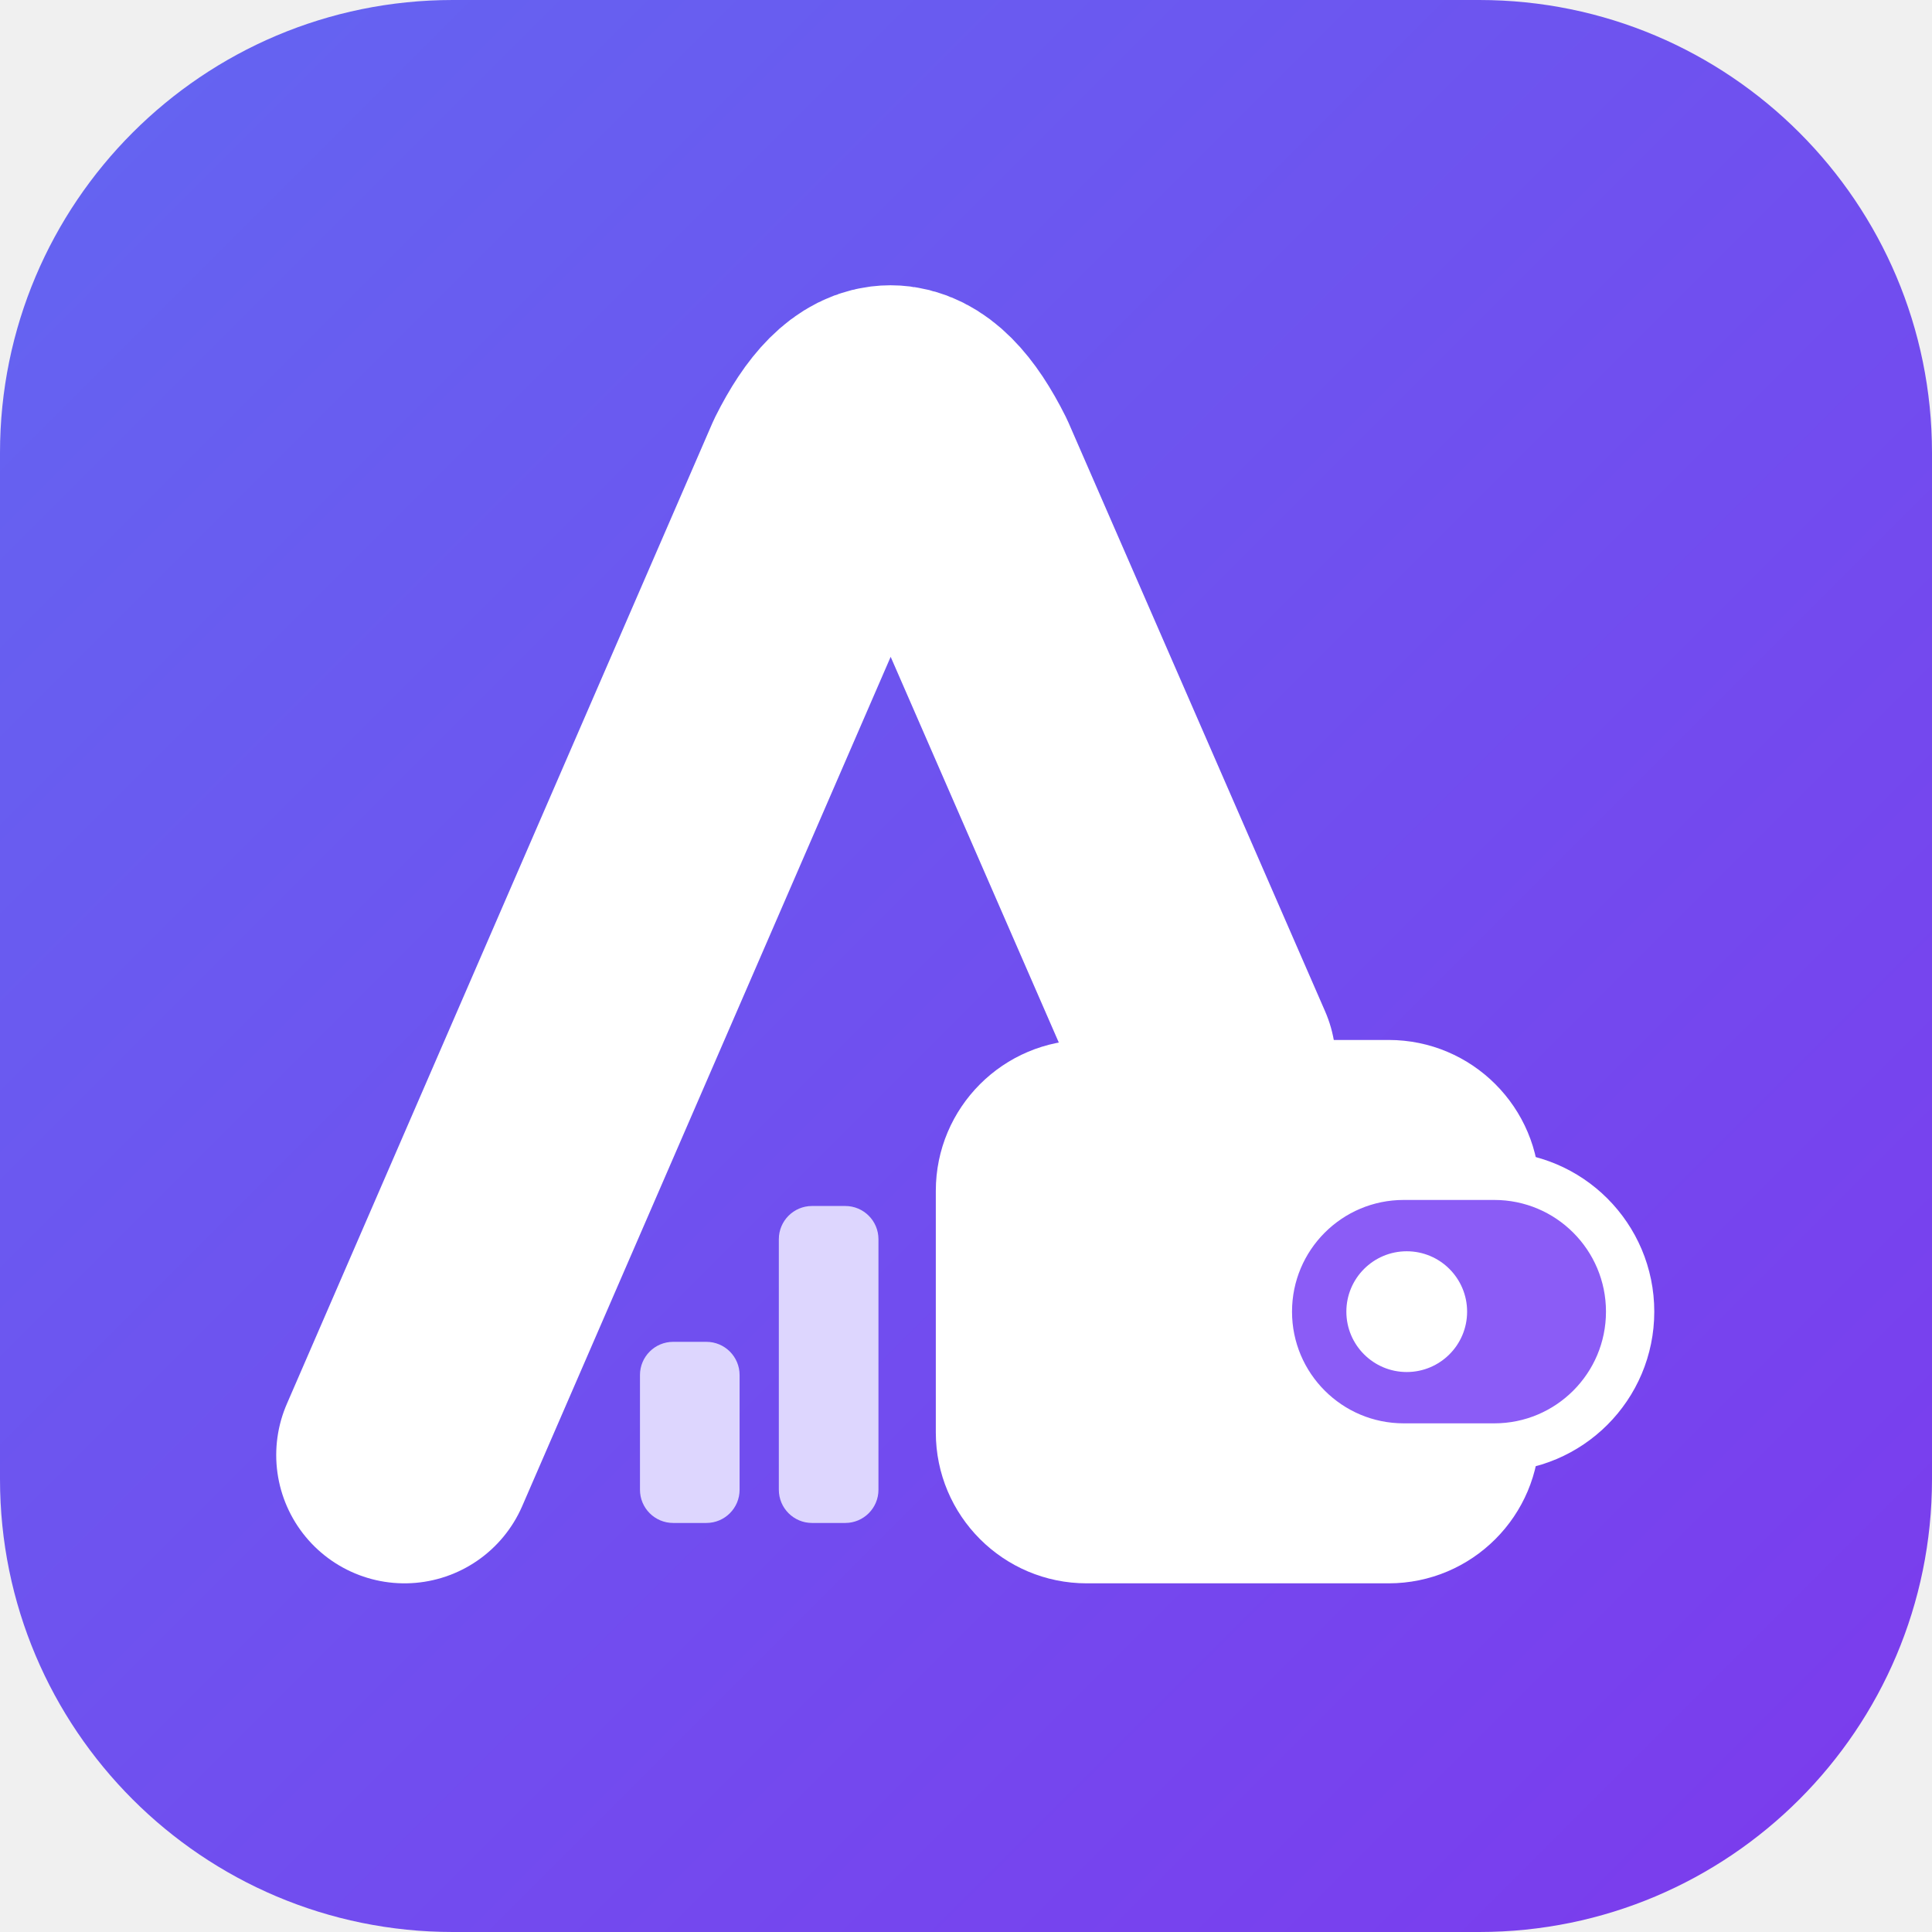
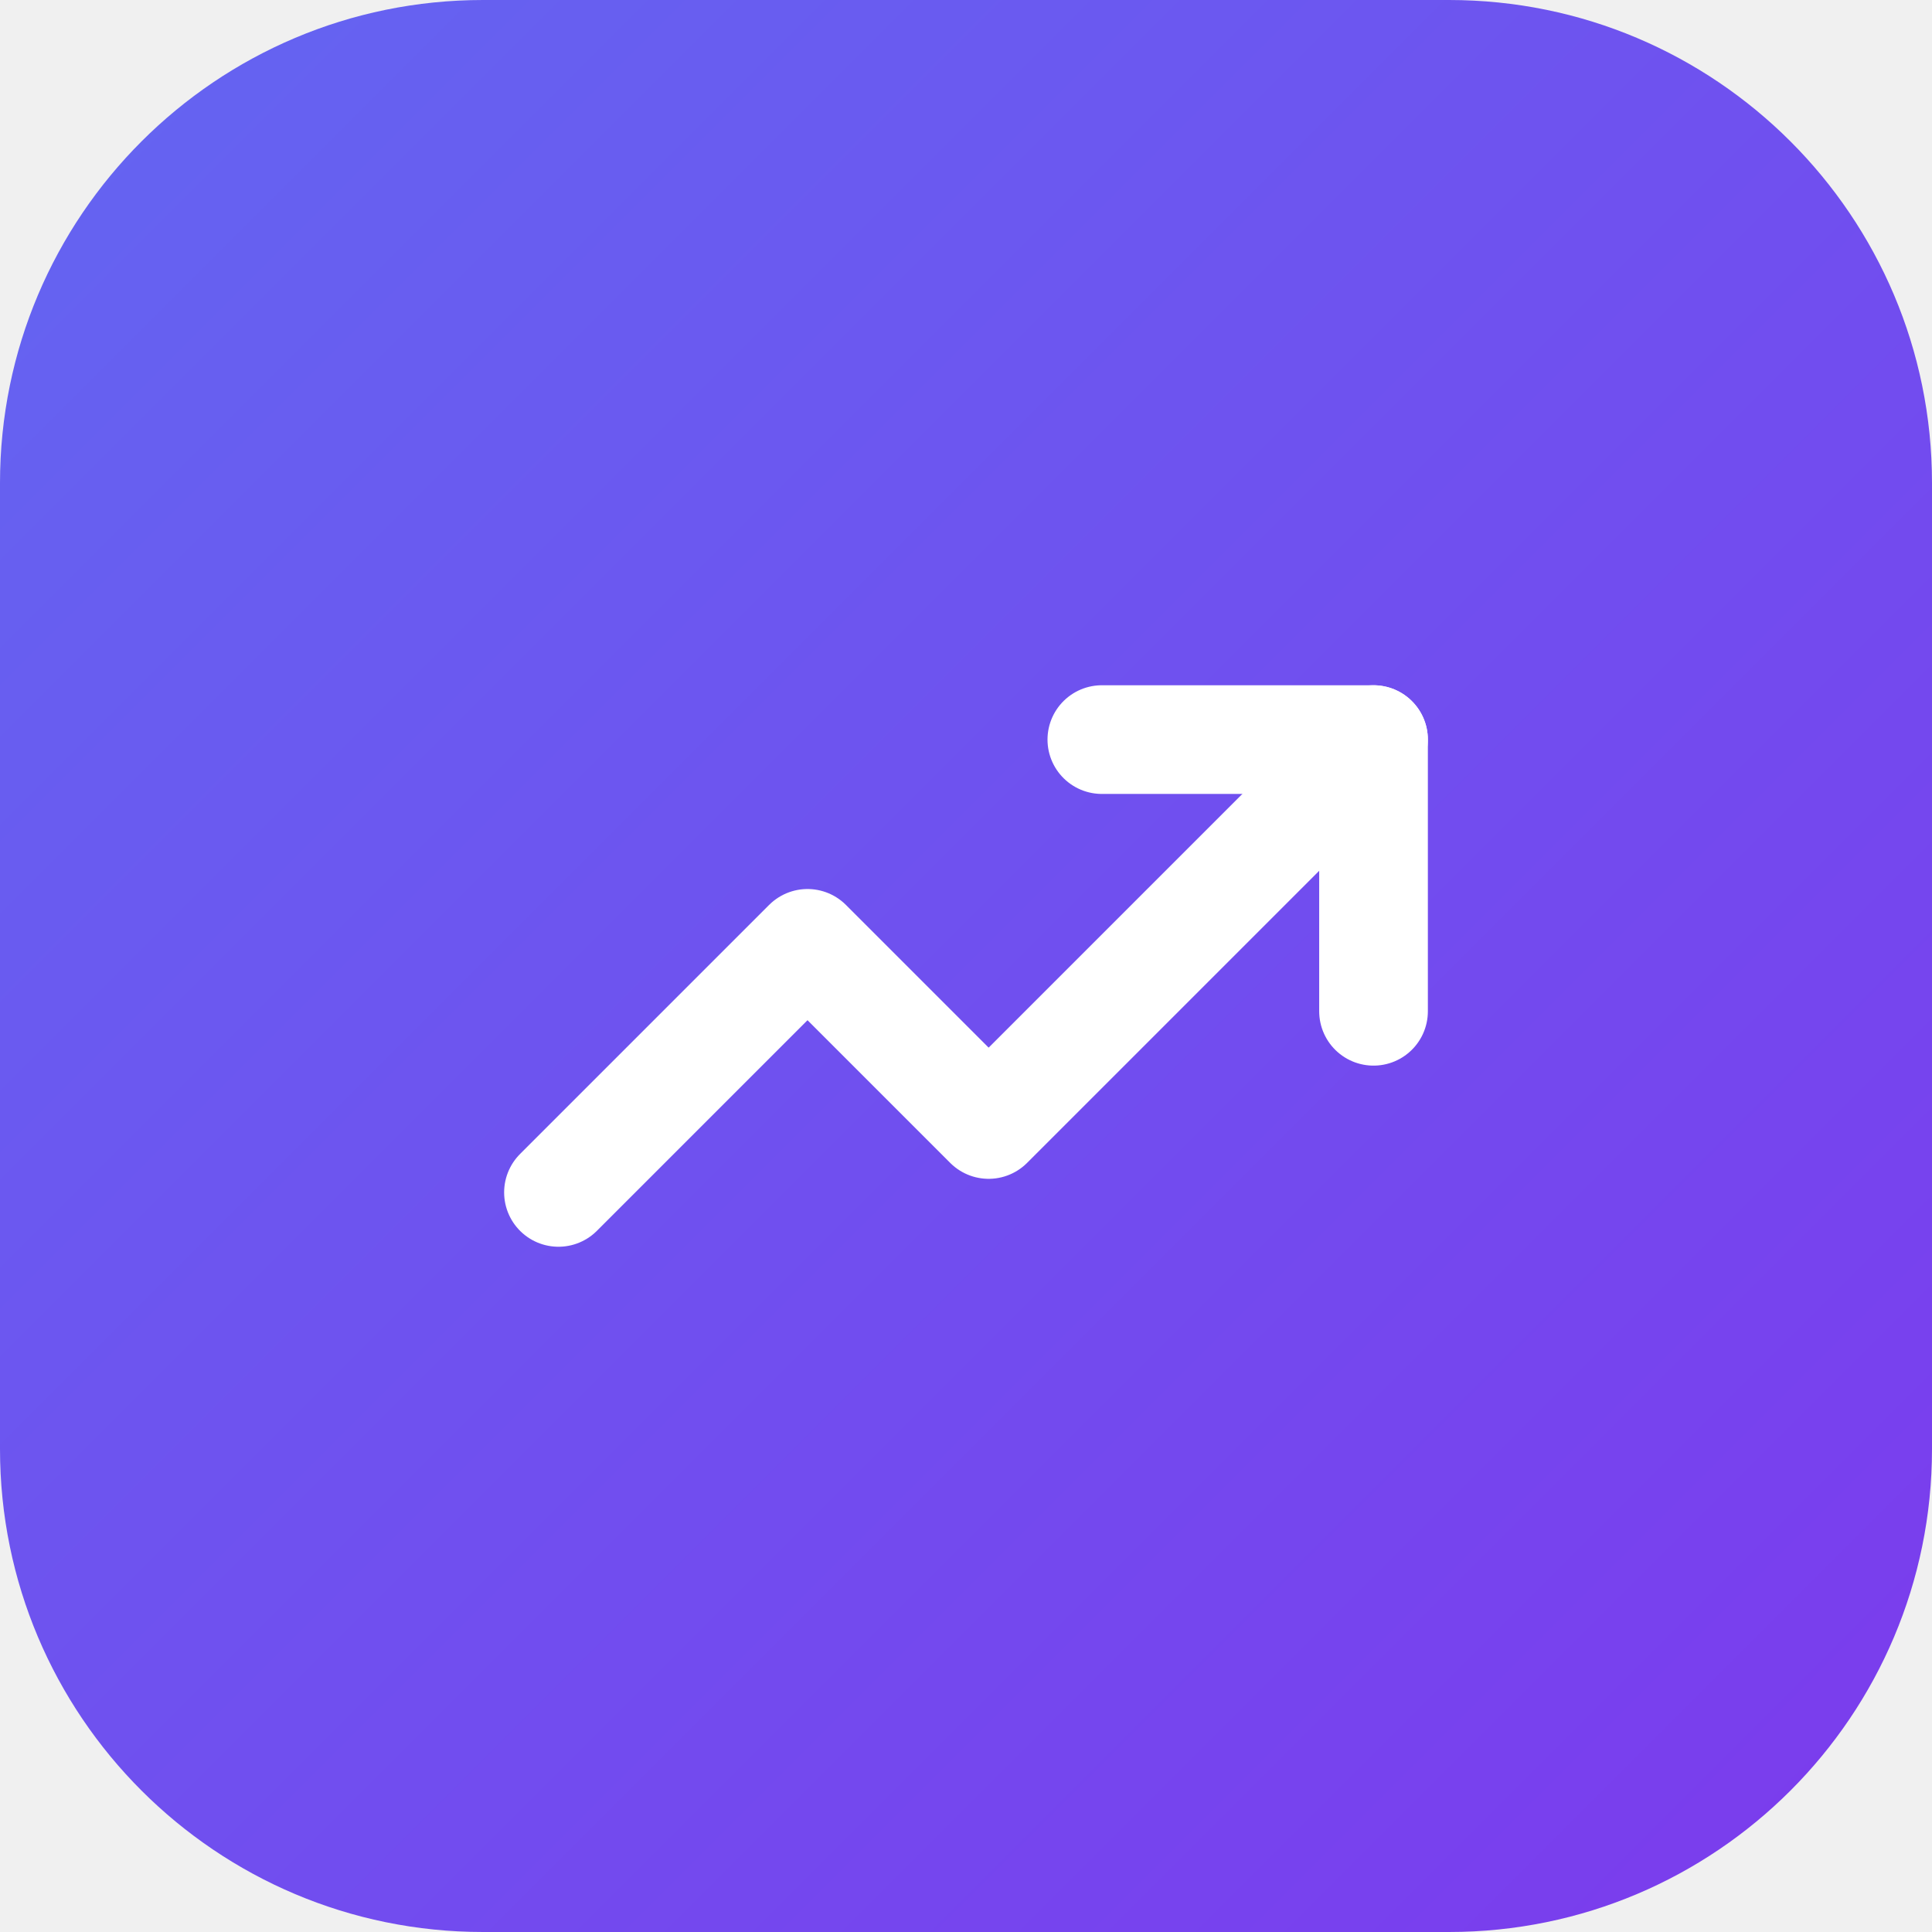
<svg xmlns="http://www.w3.org/2000/svg" viewBox="0 0 64 64">
  <defs>
    <linearGradient id="bg" x1="0" y1="0" x2="1" y2="1">
      <stop offset="0" stop-color="#6366F1" />
      <stop offset="1" stop-color="#7C3AED" />
    </linearGradient>
  </defs>
-   <rect width="64" height="64" rx="15" fill="url(#bg)" />
-   <g transform="translate(-2 -0.8)">
-     <path d="M15.4 49 L29.5 16.5 Q31.5 12.5 33.5 16.5 L42 36" fill="none" stroke="#fff" stroke-width="8.5" stroke-linecap="round" stroke-linejoin="round" />
-     <rect x="33" y="35.25" width="20" height="18" rx="5" fill="#fff" />
-     <rect x="44" y="39.75" width="12" height="9" rx="4.5" fill="#8B5CF6" stroke="#fff" stroke-width="1.6" />
-     <circle cx="48.6" cy="44.25" r="2" fill="#fff" />
-     <rect x="23.2" y="45.25" width="3.3" height="6" rx="1.1" fill="#DDD6FE" />
-     <rect x="27.8" y="40.75" width="3.3" height="10.5" rx="1.1" fill="#DDD6FE" />
+   <rect width="64" height="64" rx="16" fill="url(#bg)" />
+   <g transform="translate(14 14) scale(1.5)">
+     <path d="M3 17l5.5-5.5 4 4L21 7" fill="none" stroke="#fff" stroke-width="2.4" stroke-linecap="round" stroke-linejoin="round" />
+     <path d="M15 7h6v6" fill="none" stroke="#fff" stroke-width="2.4" stroke-linecap="round" stroke-linejoin="round" />
  </g>
</svg>
